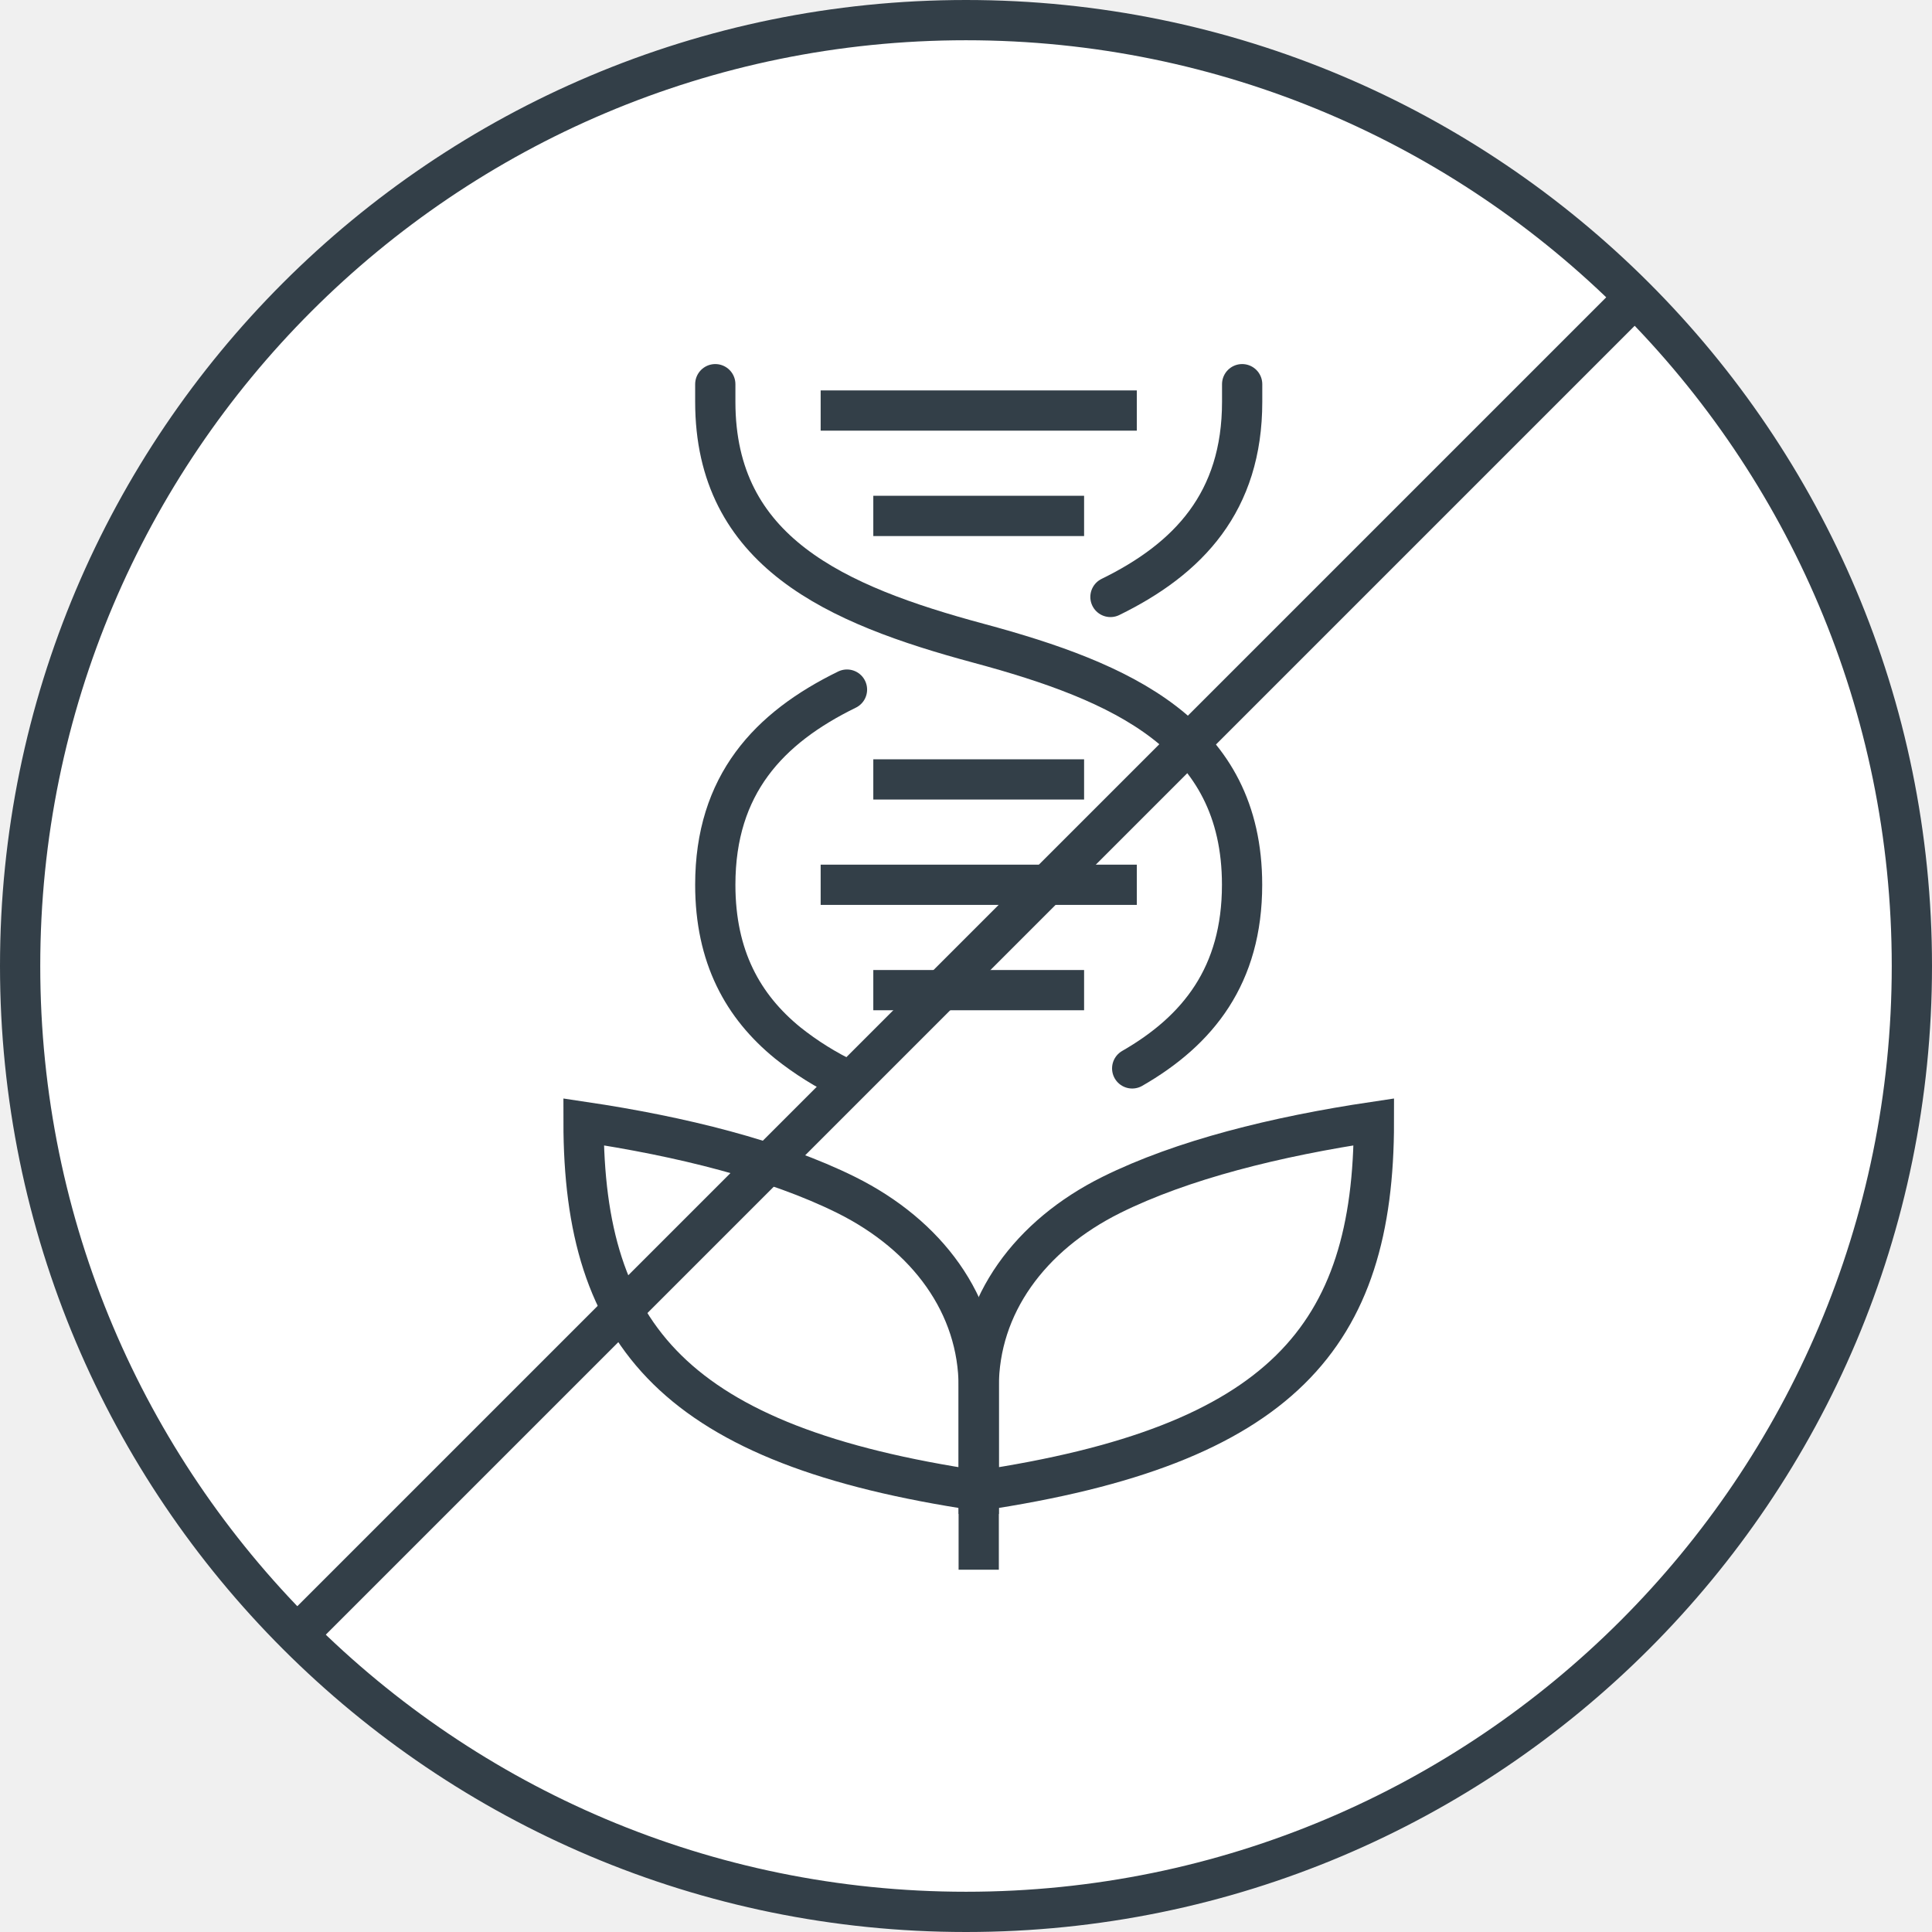
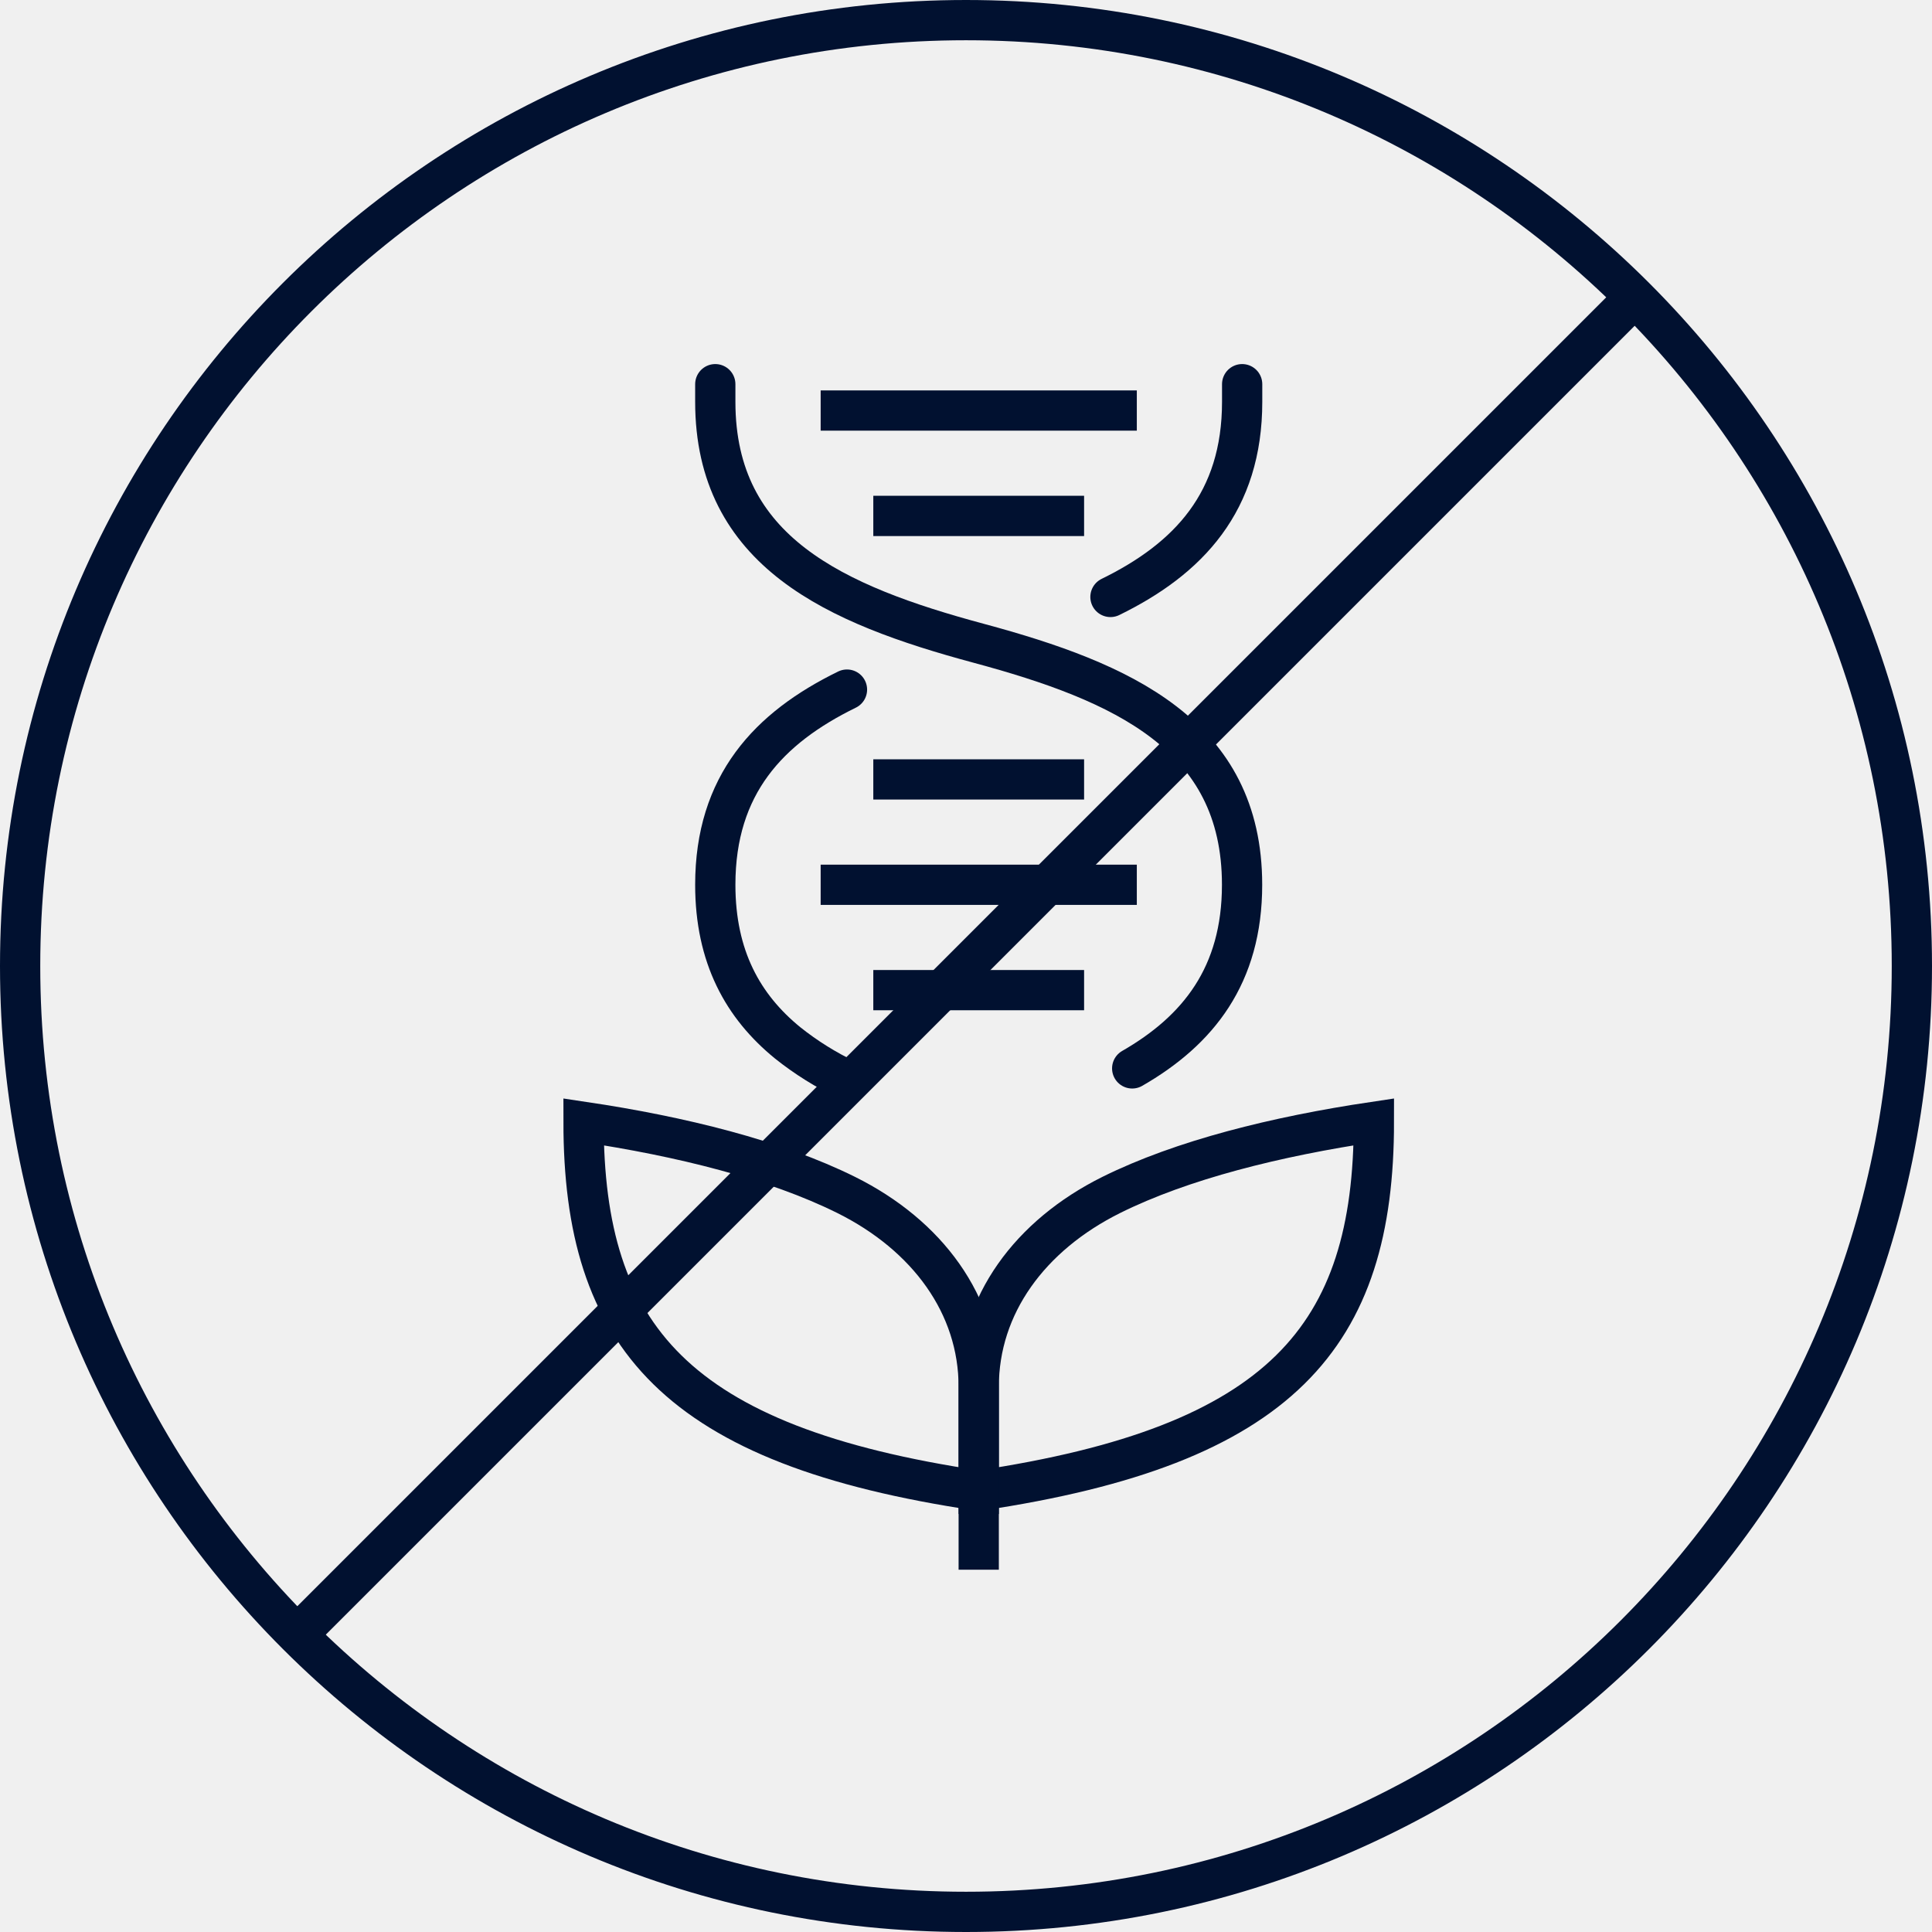
<svg xmlns="http://www.w3.org/2000/svg" width="48" height="48" viewBox="0 0 48 48" fill="none">
  <g clip-path="url(#clip0_2505_364)">
-     <path d="M24 47.5C36.979 47.5 47.5 36.979 47.5 24C47.5 11.021 36.979 0.5 24 0.5C11.021 0.5 0.5 11.021 0.5 24C0.5 36.979 11.021 47.5 24 47.5Z" fill="white" stroke="#333F48" />
-     <path d="M24.316 37.036C31.852 35.916 34.134 33.201 34.134 27.872C31.706 28.234 29.37 28.814 27.611 29.687C25.589 30.692 24.316 32.424 24.316 34.456L24.316 37.036Z" stroke="#333F48" stroke-miterlimit="10" stroke-linecap="round" />
-     <path d="M24.316 37.036C16.781 35.916 14.498 33.201 14.498 27.872C16.926 28.234 19.262 28.814 21.021 29.687C23.044 30.692 24.316 32.424 24.316 34.456L24.316 37.036Z" stroke="#333F48" stroke-miterlimit="10" stroke-linecap="round" />
-     <path d="M20.389 21.982H28.244" stroke="#333F48" stroke-linejoin="round" />
-     <path d="M21.697 24.6H26.934" stroke="#333F48" stroke-linejoin="round" />
-     <path d="M27.589 14.831C29.532 13.881 30.861 12.468 30.861 9.982V9.545" stroke="#333F48" stroke-linecap="round" stroke-linejoin="round" />
-     <path d="M21.043 17.133C19.099 18.083 17.771 19.495 17.771 21.982C17.771 23.772 18.459 25.005 19.569 25.91C20.024 26.273 20.519 26.582 21.045 26.833" stroke="#333F48" stroke-linecap="round" stroke-linejoin="round" />
-     <path d="M21.697 19.364H26.934" stroke="#333F48" stroke-linejoin="round" />
-     <path d="M20.389 10.2H28.244" stroke="#333F48" stroke-linejoin="round" />
-     <path d="M21.697 12.818H26.934" stroke="#333F48" stroke-linejoin="round" />
-     <path d="M17.771 9.545V9.982C17.771 13.708 20.754 15.023 24.315 15.982C27.875 16.941 30.859 18.256 30.859 21.982C30.859 24.23 29.772 25.6 28.129 26.544" stroke="#333F48" stroke-linecap="round" stroke-linejoin="round" />
-     <path d="M24.316 37.035V38.999" stroke="#333F48" stroke-linejoin="round" />
-     <path d="M7.5 40.5L40.5 7.5" stroke="#333F48" stroke-linecap="round" stroke-linejoin="round" />
+     <path d="M24 47.5C36.979 47.5 47.5 36.979 47.5 24C47.5 11.021 36.979 0.5 24 0.5C11.021 0.5 0.5 11.021 0.5 24C0.5 36.979 11.021 47.5 24 47.5Z" fill="none" stroke="#011130" />
+     <path d="M24.316 37.036C31.852 35.916 34.134 33.201 34.134 27.872C31.706 28.234 29.37 28.814 27.611 29.687C25.589 30.692 24.316 32.424 24.316 34.456L24.316 37.036Z" stroke="#011130" stroke-miterlimit="10" stroke-linecap="round" />
+     <path d="M24.316 37.036C16.781 35.916 14.498 33.201 14.498 27.872C16.926 28.234 19.262 28.814 21.021 29.687C23.044 30.692 24.316 32.424 24.316 34.456L24.316 37.036Z" stroke="#011130" stroke-miterlimit="10" stroke-linecap="round" />
+     <path d="M20.389 21.982H28.244" stroke="#011130" stroke-linejoin="round" />
+     <path d="M21.697 24.6H26.934" stroke="#011130" stroke-linejoin="round" />
+     <path d="M27.589 14.831C29.532 13.881 30.861 12.468 30.861 9.982V9.545" stroke="#011130" stroke-linecap="round" stroke-linejoin="round" />
+     <path d="M21.043 17.133C19.099 18.083 17.771 19.495 17.771 21.982C17.771 23.772 18.459 25.005 19.569 25.91C20.024 26.273 20.519 26.582 21.045 26.833" stroke="#011130" stroke-linecap="round" stroke-linejoin="round" />
+     <path d="M21.697 19.364H26.934" stroke="#011130" stroke-linejoin="round" />
+     <path d="M20.389 10.2H28.244" stroke="#011130" stroke-linejoin="round" />
+     <path d="M21.697 12.818H26.934" stroke="#011130" stroke-linejoin="round" />
+     <path d="M17.771 9.545V9.982C17.771 13.708 20.754 15.023 24.315 15.982C27.875 16.941 30.859 18.256 30.859 21.982C30.859 24.23 29.772 25.6 28.129 26.544" stroke="#011130" stroke-linecap="round" stroke-linejoin="round" />
+     <path d="M24.316 37.035V38.999" stroke="#011130" stroke-linejoin="round" />
+     <path d="M7.5 40.5L40.5 7.5" stroke="#011130" stroke-linecap="round" stroke-linejoin="round" />
  </g>
  <defs>
    <clipPath id="clip0_2505_364">
-       <rect width="48" height="48" fill="white" />
+       <rect width="48" height="48" fill="none" />
    </clipPath>
  </defs>
</svg>
